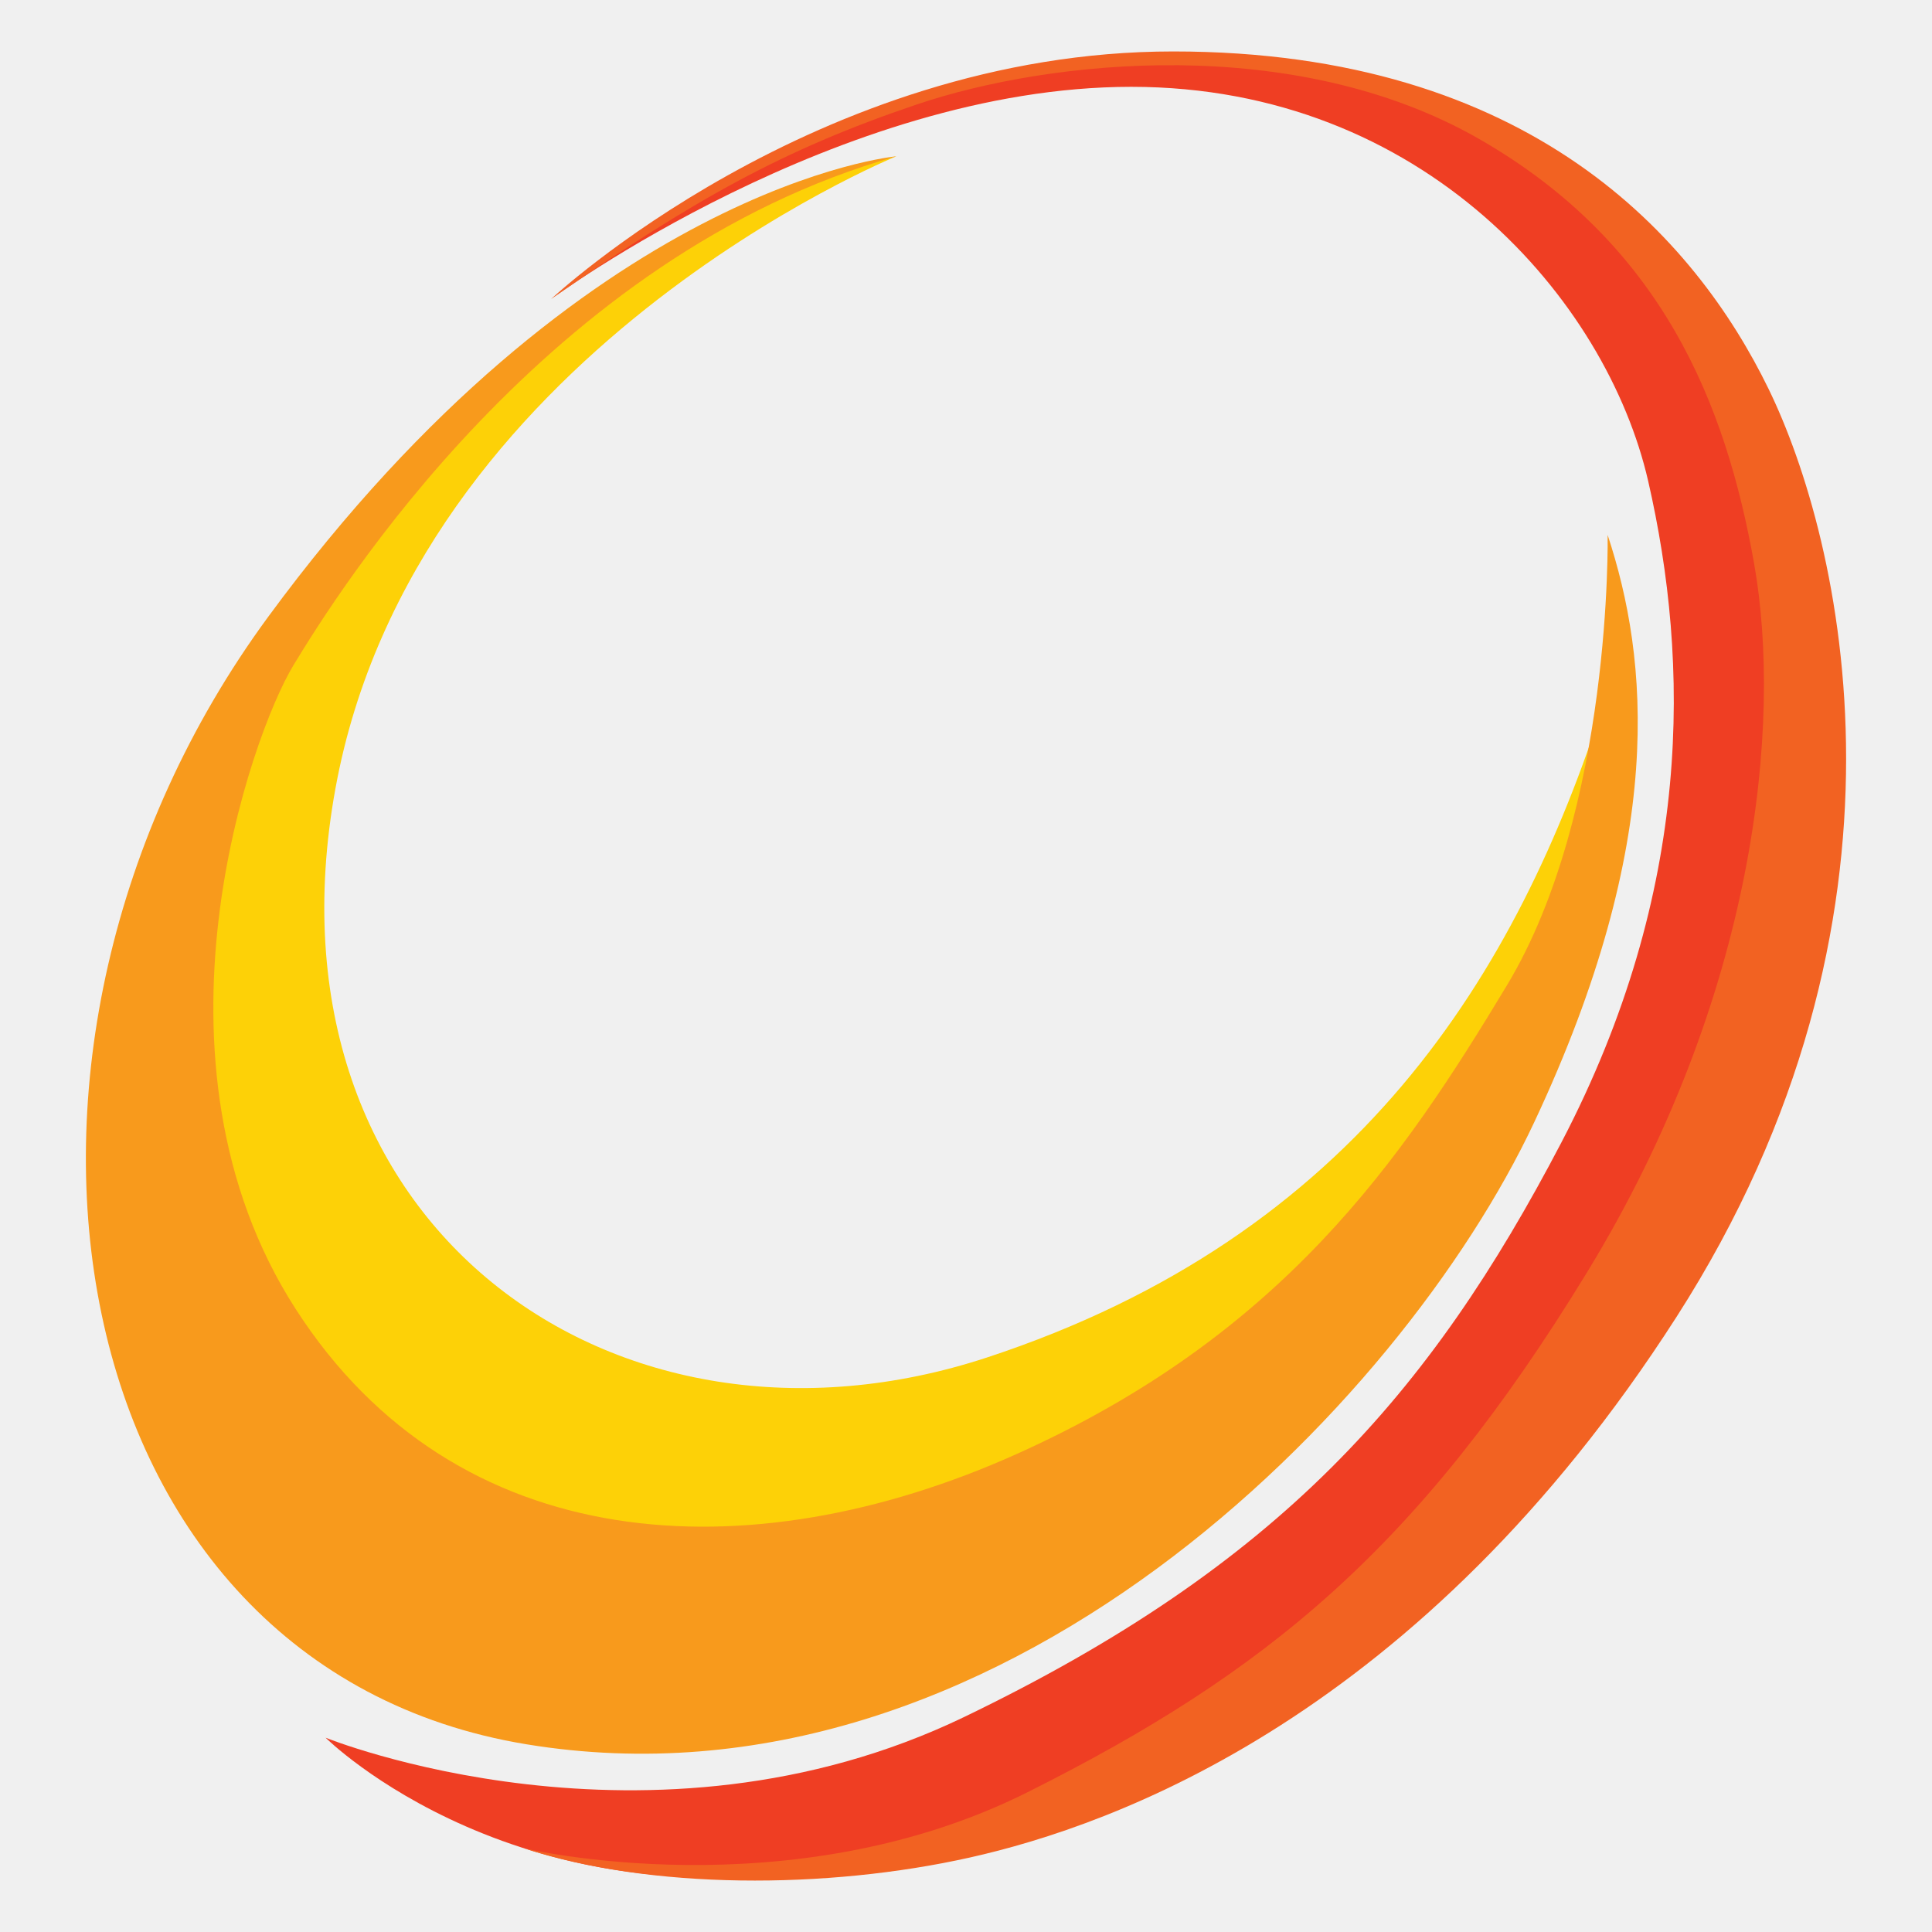
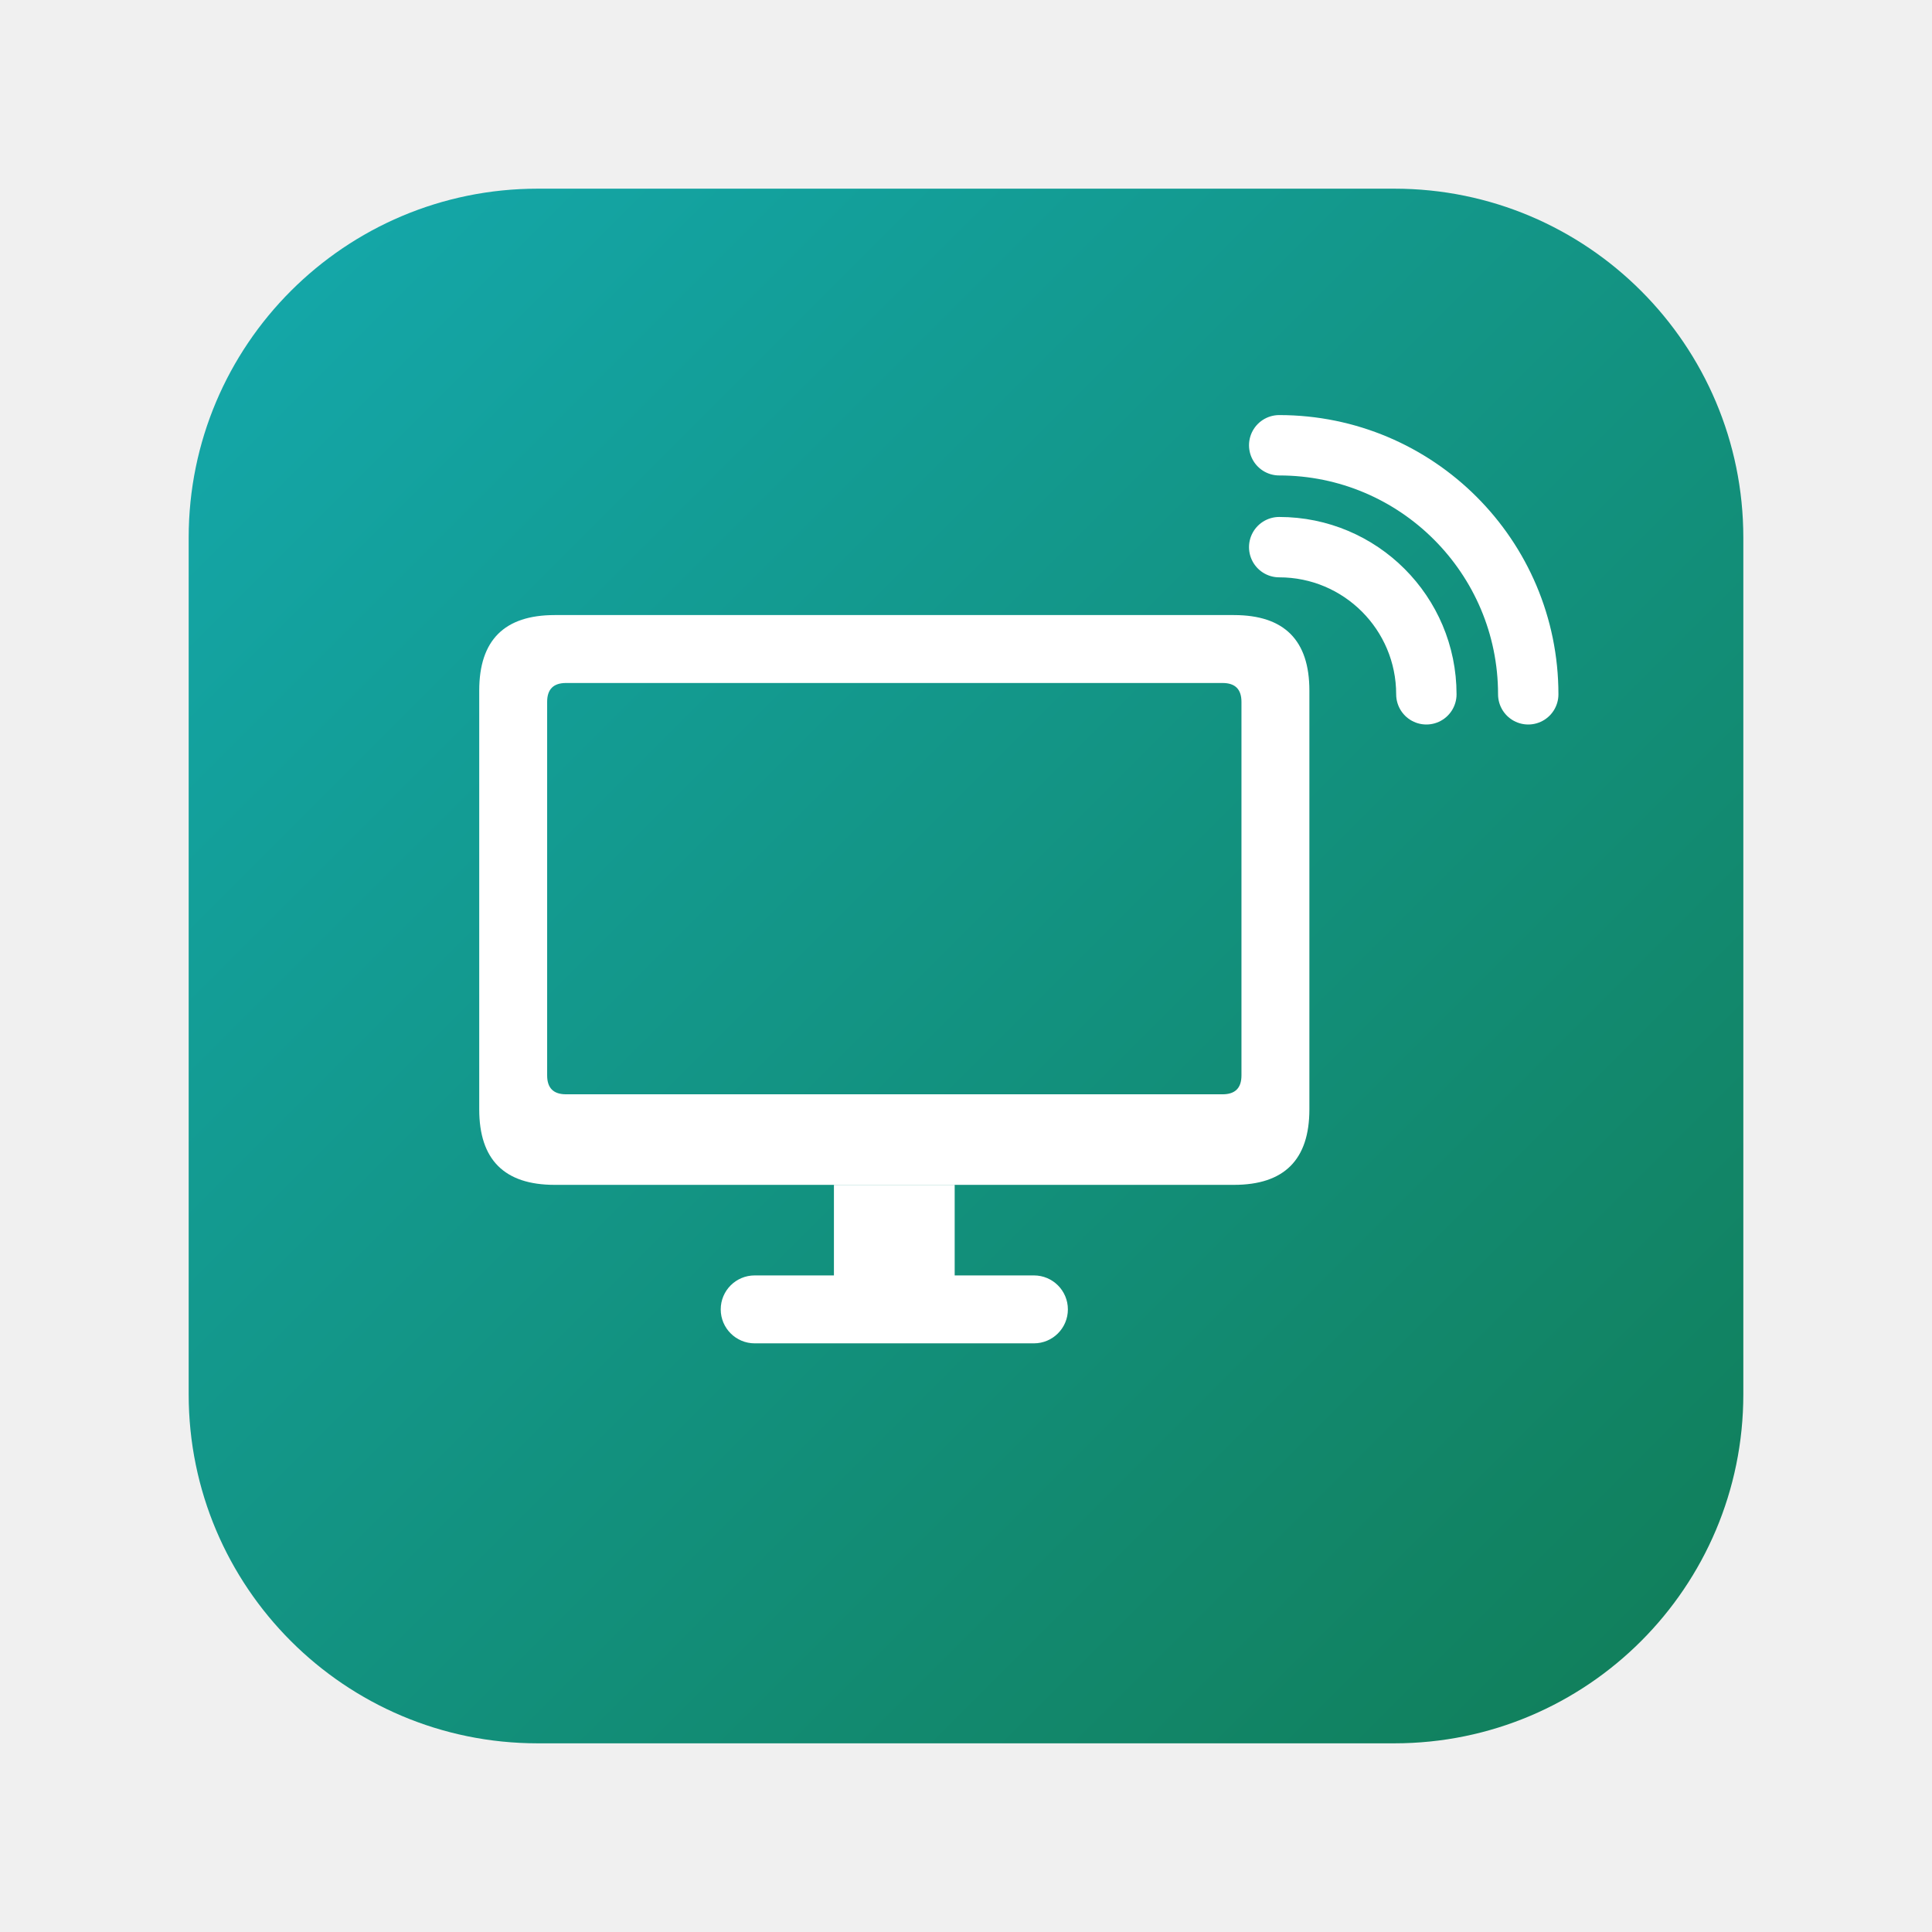
- <svg xmlns="http://www.w3.org/2000/svg" version="1.1" id="Sunshine_Logo" x="0px" y="0px" width="256px" height="256px" viewBox="0 0 256 256" style="enable-background:new 0 0 256 256;" xml:space="preserve">
-   <style type="text/css">
- 	.st0{fill:#FDD107;}
- 	.st1{fill:#F89A1C;}
- 	.st2{fill:#EF3E23;}
- 	.st3{fill:#F26222;}
- </style>
-   <path class="st0" d="M118.769,20.712c0,0-63.833,26-74.333,83.833s37.167,91.5,86.333,75.333  s70.333-51,81.833-87c0,0-9.333,100.5-96.167,115.5s-118.167-50-82.167-119.833  C44.269,67.045,80.519,29.629,118.769,20.712z" />
-   <path class="st1" d="M118.769,20.712c0,0-41.125,3.667-83.25,61.042s-28.125,139.125,34.25,149.375  s115.875-44.875,133.5-82.375s15.167-61.458,9.75-77.875c0,0,0.667,36.417-13.333,59.667  s-29.75,46.333-65.083,62.167s-74.167,13.75-95.417-19.25s-5.917-76.083-0.292-85.333  S72.394,33.795,118.769,20.712z" />
-   <path class="st2" d="M73.019,39.629c0,0,38.125-28.125,76.875-28.125s63,28.25,68.5,52.25s6,54.125-11.5,87.625  s-37.375,56-79.125,76.125s-84.625,2.75-84.625,2.75s25.977,25.875,71.051,16.5  c45.074-9.375,82.241-40.875,98.407-69.5s28.792-57.375,27.667-92.25s-23.75-54.5-31.25-60.25  s-23.188-17.812-58.188-16.562S86.456,29.816,73.019,39.629z" />
-   <path class="st3" d="M73.019,39.629c0,0,35-32.812,82.437-32.812s69.188,24.812,78.875,44.688  s21.812,70-12.188,123s-74.625,67.375-93.625,71.625s-42.431,4.269-59.111-1.23  c0,0,35.195,8.397,66.778-7.437s51.667-32.167,74.083-68.833  s25.917-72.75,22.167-93.917s-12.167-42.417-36.5-56.333s-56.729-10.531-74.479-4.531  S91.988,26.41,73.019,39.629z" />
+ <svg xmlns="http://www.w3.org/2000/svg" width="1024" height="1024" viewBox="0 0 1024 1024">
+   <defs>
+     <linearGradient id="background" x1="100" y1="100" x2="924" y2="924" gradientUnits="userSpaceOnUse">
+       <stop offset="0" stop-color="#14A9AD" />
+       <stop offset="1" stop-color="#117D57" />
+     </linearGradient>
+   </defs>
+   <rect x="100" y="100" width="824" height="824" rx="185" fill="url(#background)" />
+   <path fill="#FFFFFF" fill-rule="evenodd" d="     M294 326 H654 Q694 326 694 366 V588 Q694 628 654 628     H294 Q254 628 254 588 V366 Q254 326 294 326 Z     M300 362 Q290 362 290 372 V570 Q290 580 300 580     H648 Q658 580 658 570 V372 Q658 362 648 362 Z" />
+   <path fill="#FFFFFF" d="M442 628 H506 V680 H442 Z" />
+   <rect x="382" y="676" width="184" height="36" rx="18" fill="#FFFFFF" />
+   <path d="M678 290 A78 78 0 0 1 756 368 M678 236 A132 132 0 0 1 810 368" fill="none" stroke="#FFFFFF" stroke-width="32" stroke-linecap="round" />
</svg>
